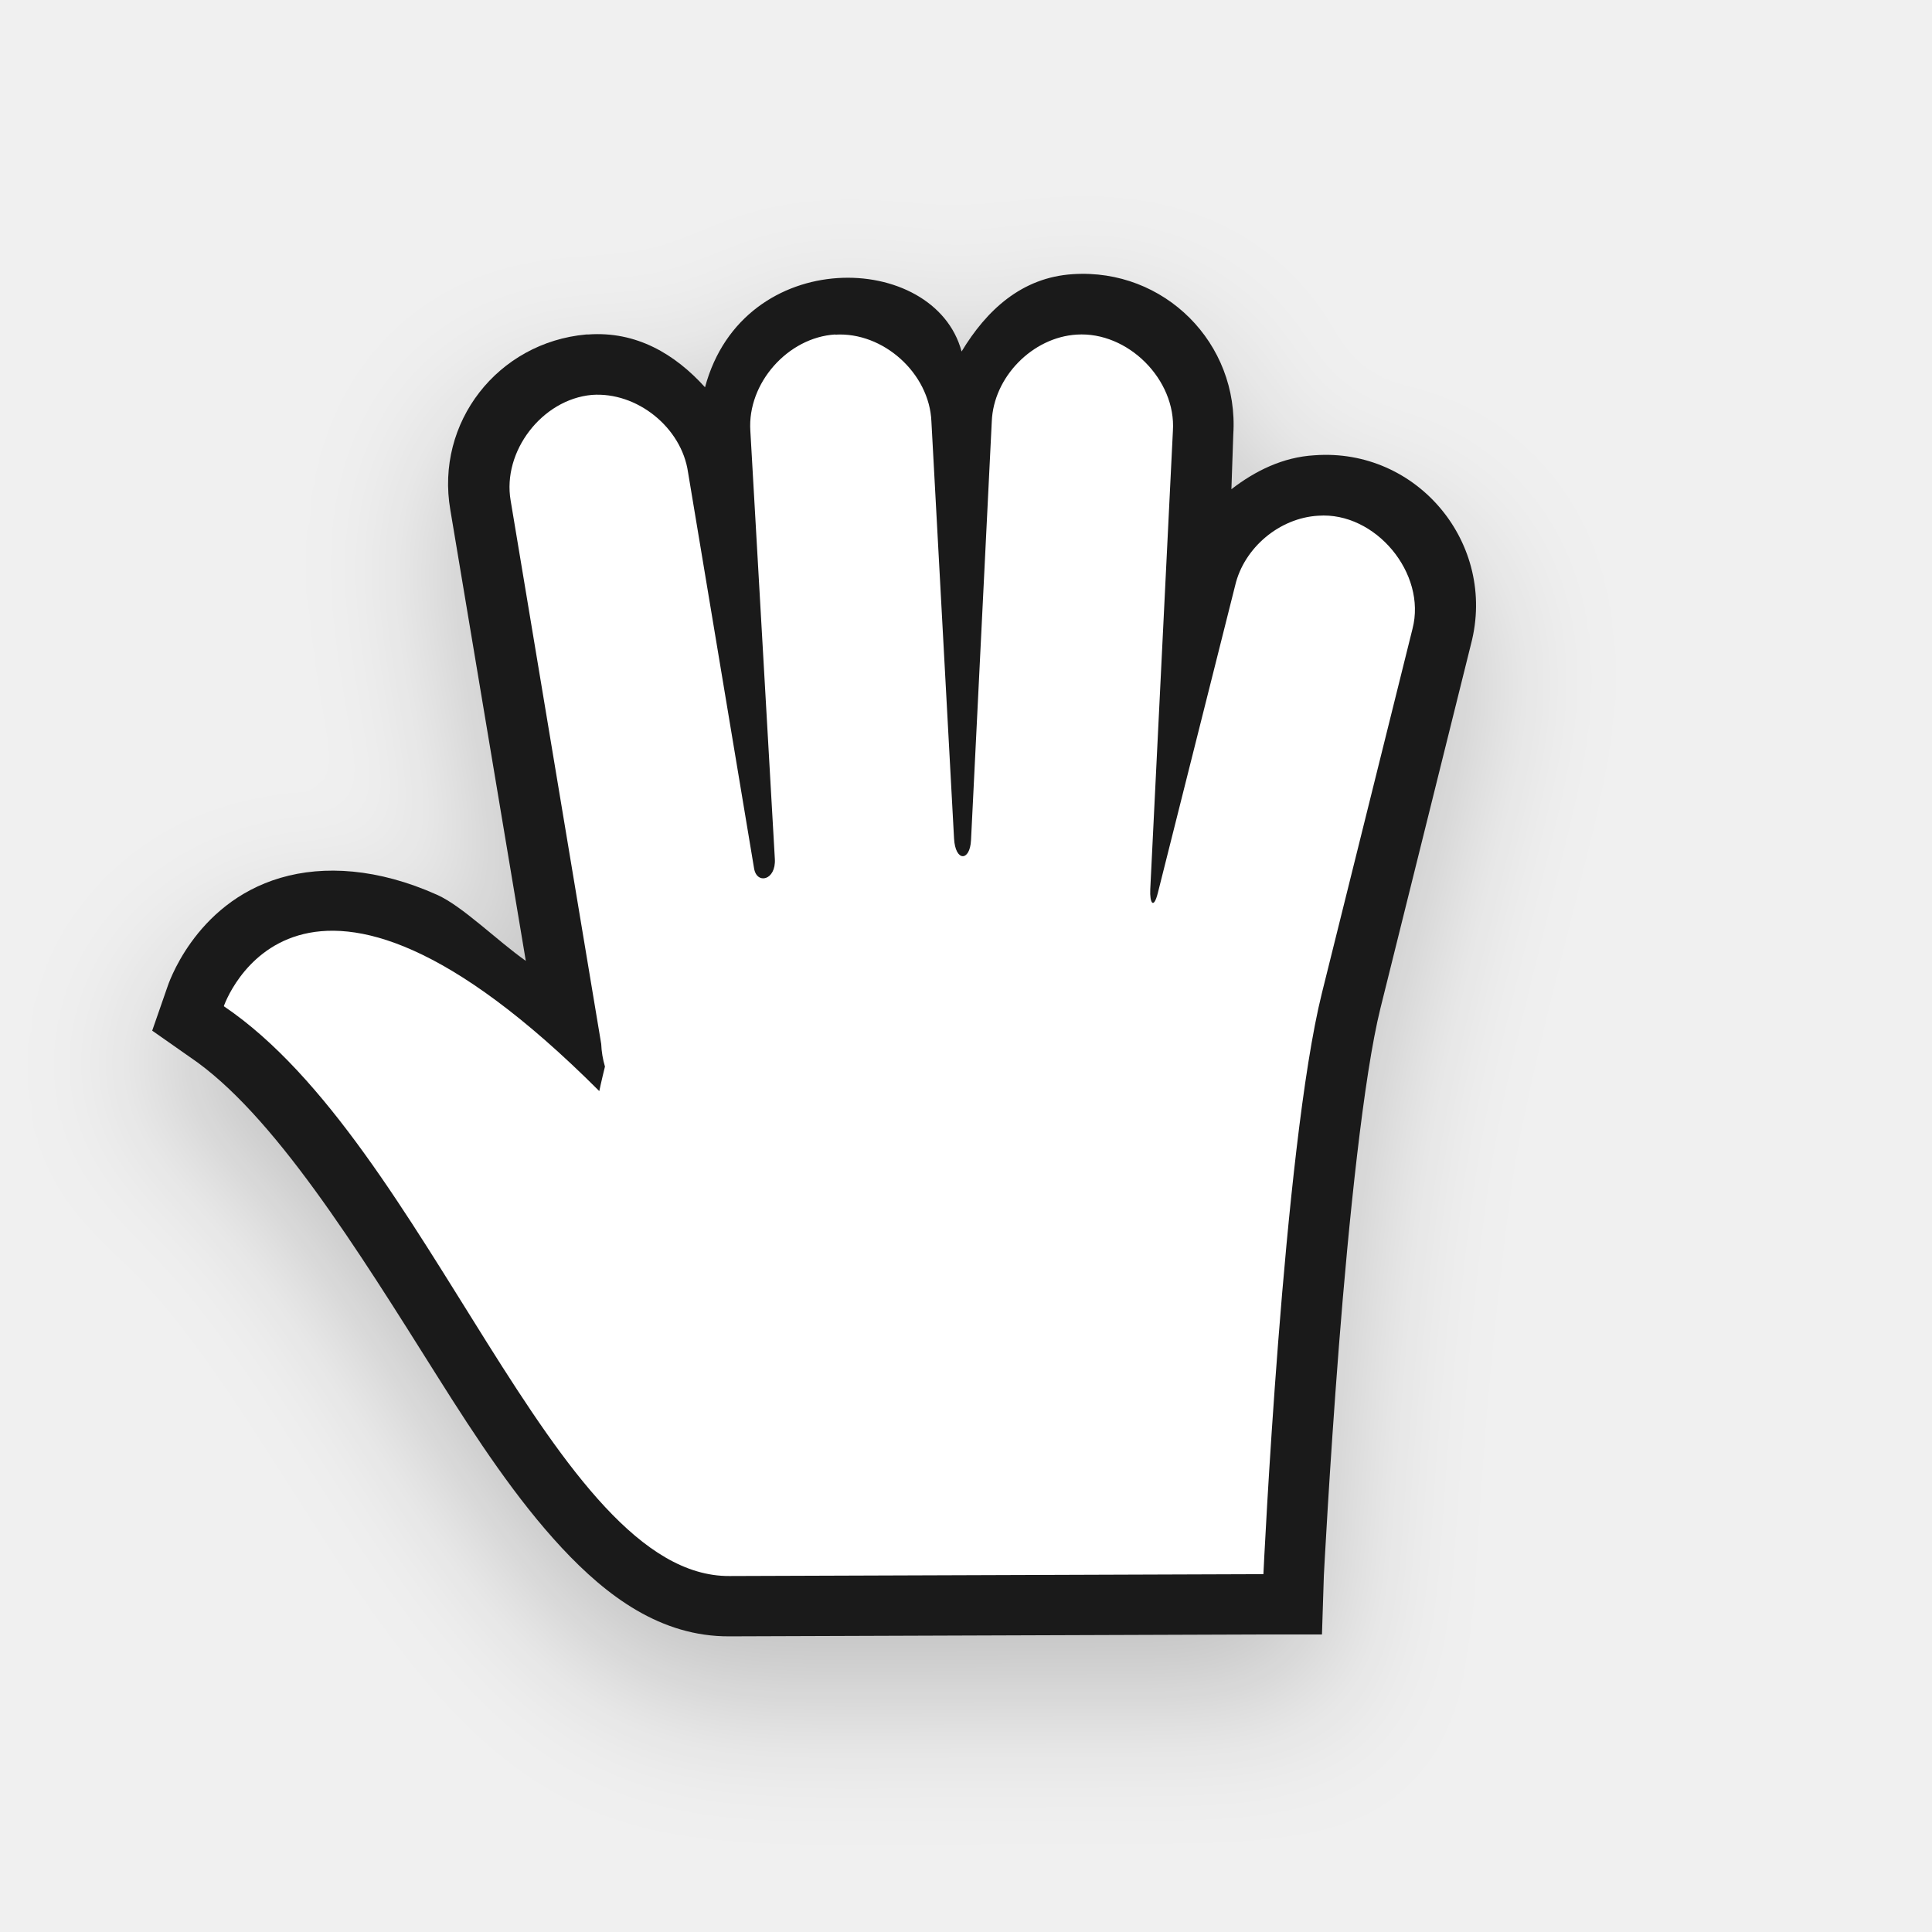
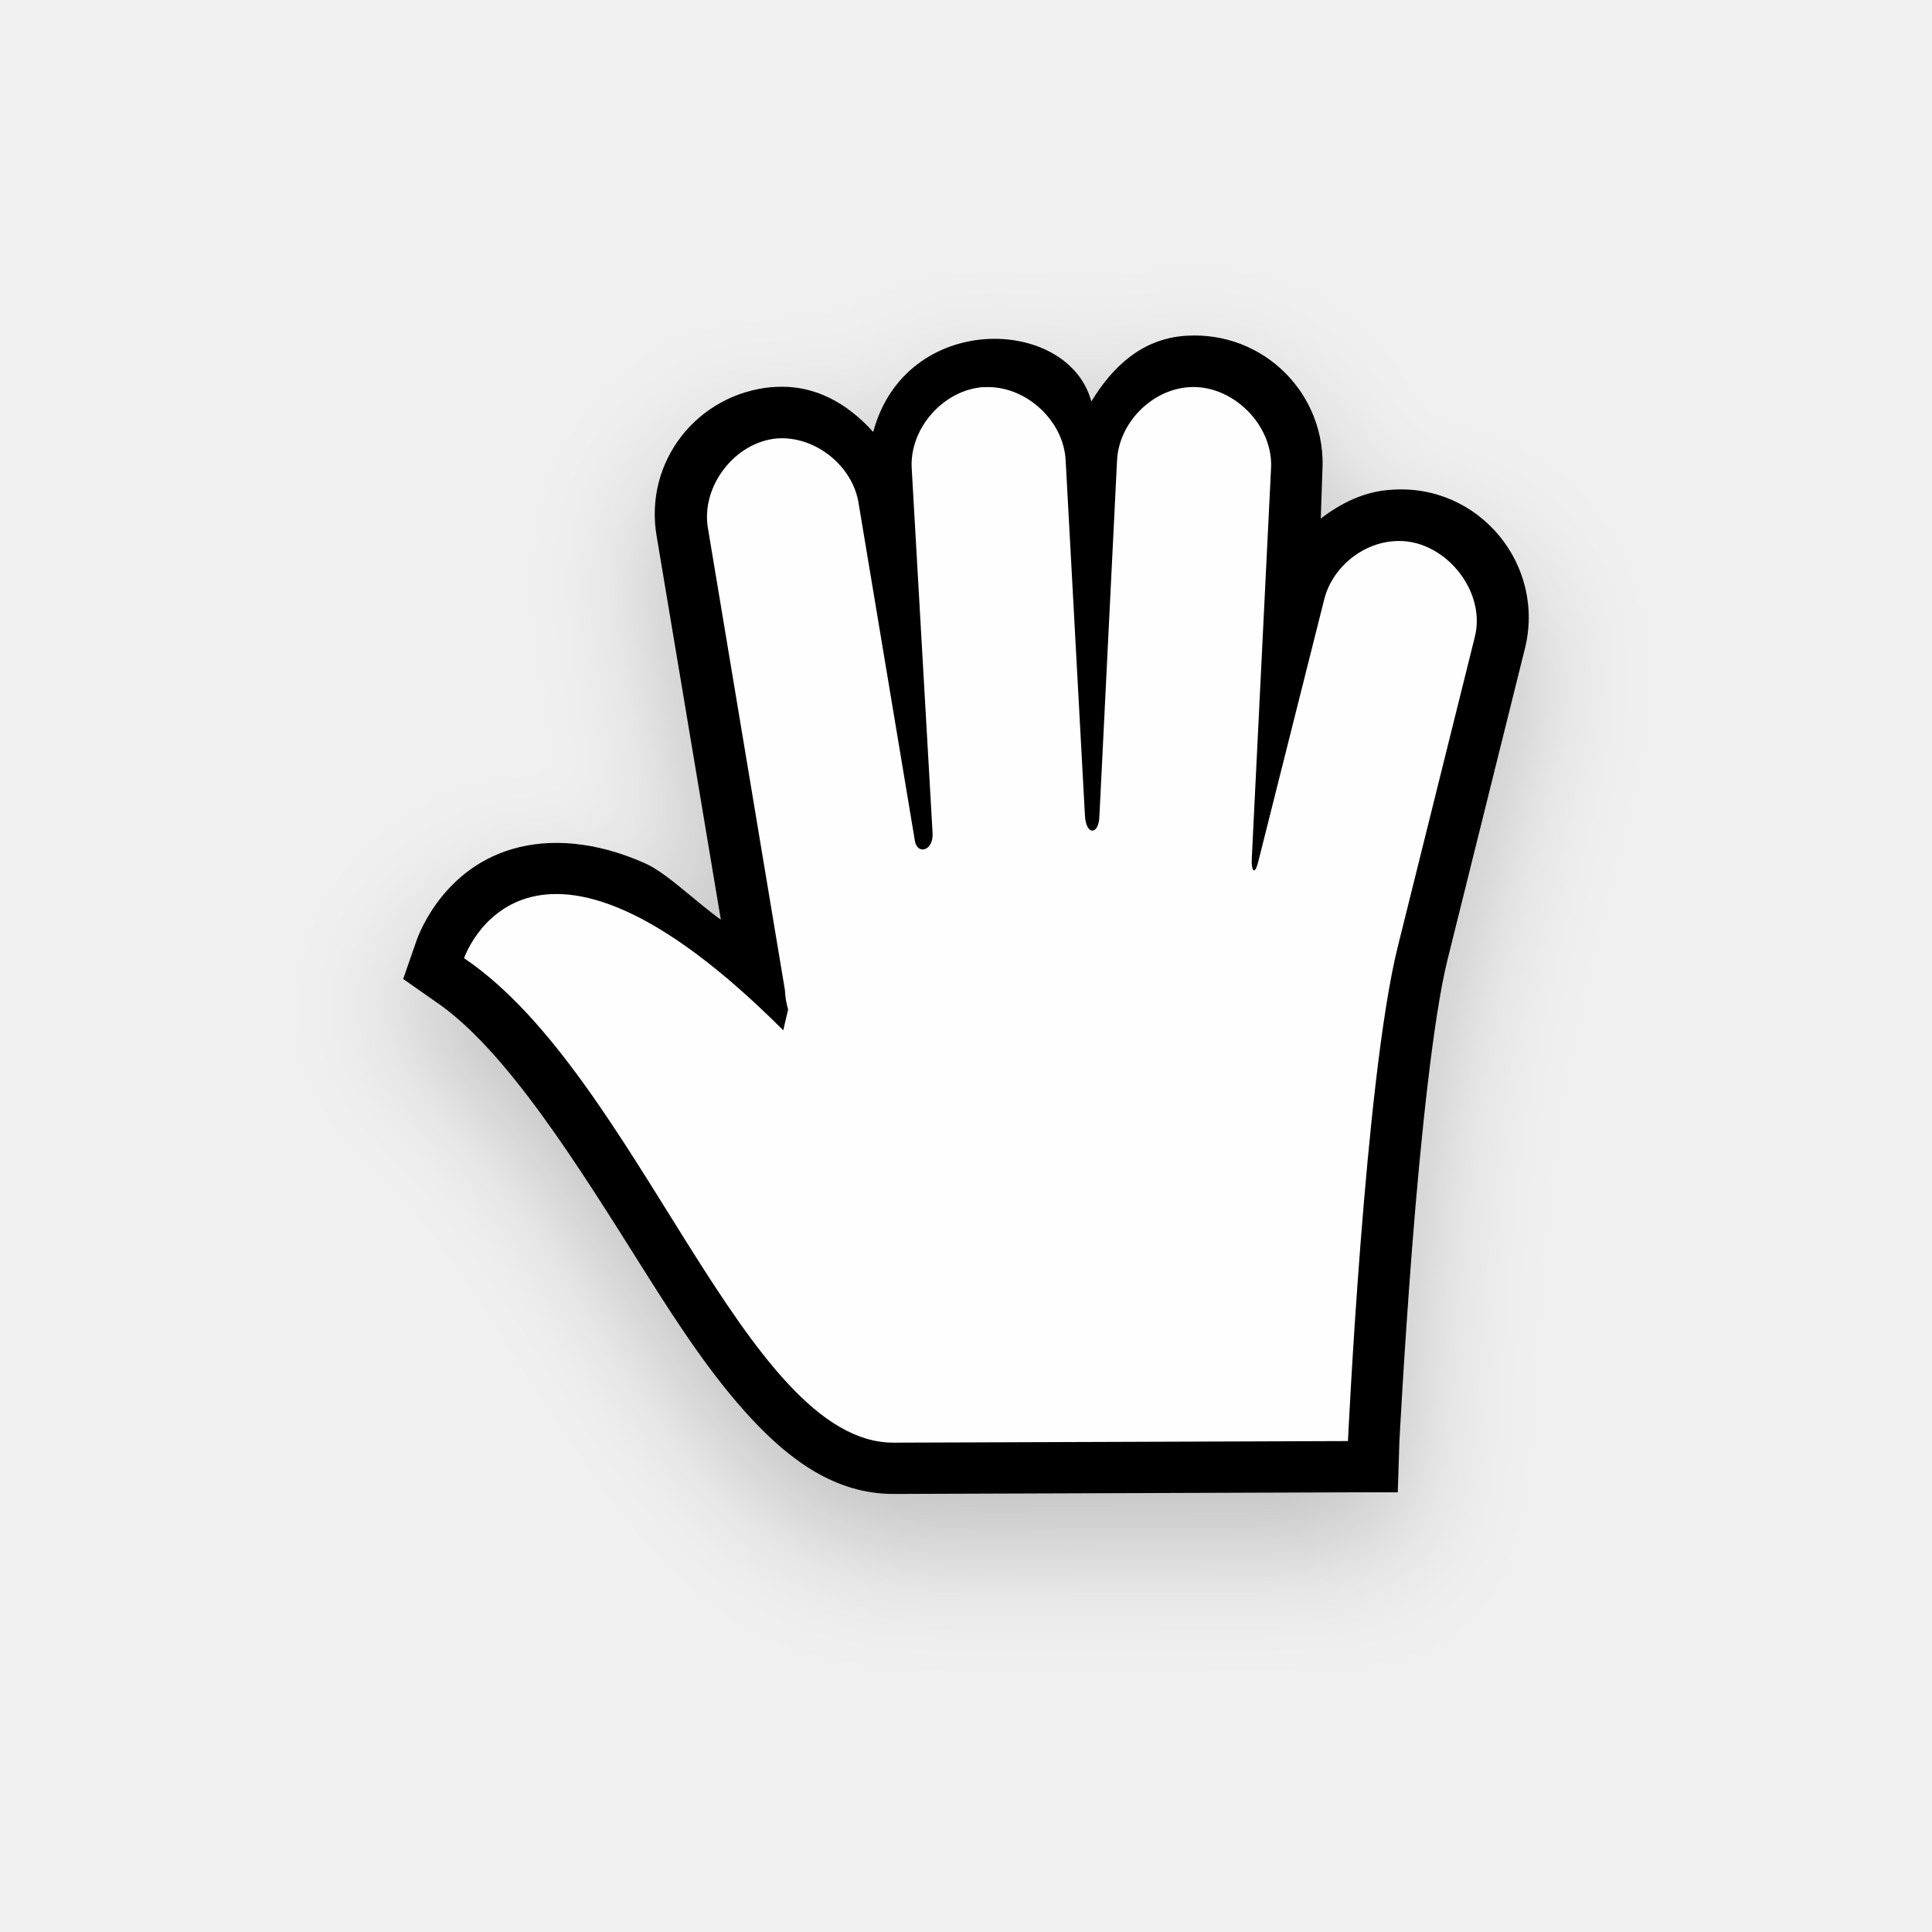
- <svg xmlns="http://www.w3.org/2000/svg" width="32" height="32" id="svg6031" version="1.1" viewBox="0 0 32 32">
-   <defs id="defs6033">
-     <filter style="color-interpolation-filters:sRGB" height="1.251" y="-0.125" width="1.258" x="-0.129" id="filter7790">
-       <feGaussianBlur id="feGaussianBlur7792" stdDeviation="1.179" />
-     </filter>
-   </defs>
-   <g id="layer1">
-     <g id="g824">
-       <path style="color:#000000;font-style:normal;font-variant:normal;font-weight:normal;font-stretch:normal;font-size:medium;line-height:normal;font-family:Sans;-inkscape-font-specification:Sans;text-indent:0;text-align:start;text-decoration:none;text-decoration-line:none;letter-spacing:normal;word-spacing:normal;text-transform:none;writing-mode:lr-tb;direction:ltr;baseline-shift:baseline;text-anchor:start;display:inline;overflow:visible;visibility:visible;opacity:0.2;fill:#000000;fill-opacity:1;fill-rule:nonzero;stroke:none;stroke-width:2;marker:none;filter:url(#filter7790);enable-background:accumulate" d="m 17.771,5.54 c -0.852,0.053 -1.434,0.602 -1.844,1.281 -0.447,-1.669 -3.616,-1.772 -4.25,0.594 -0.498,-0.55 -1.136,-0.933 -1.938,-0.875 h -0.031 c -1.465,0.132 -2.501,1.457 -2.25,2.906 l 1.25,7.469 c -0.473,-0.333 -1.047,-0.905 -1.469,-1.094 -0.978,-0.438 -1.873,-0.493 -2.594,-0.281 -1.442,0.424 -1.875,1.812 -1.875,1.812 l -0.25,0.719 0.625,0.438 c 1.377,0.929 2.774,3.183 4.094,5.281 0.66,1.049 1.316,2.042 2.062,2.844 0.747,0.802 1.642,1.476 2.781,1.469 l 8.844,-0.031 h 0.969 l 0.031,-0.969 c 0,0 0.089,-1.745 0.25,-3.812 0.161,-2.068 0.41,-4.478 0.688,-5.594 l 1.5,-6.031 c 0.433,-1.657 -0.886,-3.252 -2.594,-3.125 -0.524,0.03 -0.986,0.261 -1.375,0.562 l 0.031,-0.906 c 0.098,-1.514 -1.143,-2.754 -2.656,-2.656 z" id="path7452" />
-       <path style="color:#000000;font-style:normal;font-variant:normal;font-weight:normal;font-stretch:normal;font-size:medium;line-height:normal;font-family:Sans;-inkscape-font-specification:Sans;text-indent:0;text-align:start;text-decoration:none;text-decoration-line:none;letter-spacing:normal;word-spacing:normal;text-transform:none;writing-mode:lr-tb;direction:ltr;baseline-shift:baseline;text-anchor:start;display:inline;overflow:visible;visibility:visible;fill:#1a1a1a;fill-opacity:1;fill-rule:nonzero;stroke:none;stroke-width:2;marker:none;enable-background:accumulate" d="m 11.678,6.415 c -0.498,-0.55 -1.136,-0.933 -1.938,-0.875 h -0.031 c -1.465,0.132 -2.501,1.457 -2.25,2.906 l 1.25,7.469 c -0.473,-0.333 -1.047,-0.905 -1.469,-1.094 -0.978,-0.438 -1.873,-0.493 -2.594,-0.281 -1.442,0.424 -1.875,1.812 -1.875,1.812 l -0.25,0.719 0.625,0.438 c 1.377,0.929 2.774,3.183 4.094,5.281 0.66,1.049 1.316,2.042 2.062,2.844 0.747,0.802 1.642,1.476 2.781,1.469 l 8.844,-0.031 h 0.969 l 0.031,-0.969 c 0,0 0.089,-1.745 0.25,-3.812 0.161,-2.068 0.41,-4.478 0.688,-5.594 l 1.5,-6.031 c 0.433,-1.657 -0.886,-3.252 -2.594,-3.125 -0.524,0.03 -0.986,0.261 -1.375,0.562 l 0.031,-0.906 c 0.098,-1.514 -1.143,-2.754 -2.656,-2.656 -0.852,0.053 -1.434,0.602 -1.844,1.281 -0.447,-1.669 -3.616,-1.772 -4.25,0.594 z" id="path4236-1-58-5-6-7" />
-       <path id="path4236-1-58-5-6" d="m 13.834,5.54 c -0.786,0.048 -1.457,0.808 -1.406,1.594 l 0.406,7.094 c 0.02,0.354 -0.299,0.427 -0.344,0.156 l -1.094,-6.562 c -0.107,-0.742 -0.846,-1.336 -1.594,-1.281 -0.823,0.074 -1.485,0.936 -1.344,1.75 l 1.5,9 c 0.005,0.127 0.026,0.253 0.062,0.375 -0.059,0.238 -0.094,0.406 -0.094,0.406 -5,-5 -6.219,-1.406 -6.219,-1.406 3.398,2.294 5.459,9.456 8.375,9.438 l 8.844,-0.031 c 0,0 0.33,-7.055 0.969,-9.625 l 1.5,-6.031 c 0.24,-0.919 -0.615,-1.945 -1.562,-1.875 -0.641,0.037 -1.229,0.531 -1.375,1.156 l -1.281,5.094 c -0.07,0.276 -0.136,0.166 -0.125,-0.062 l 0.375,-7.594 c 0.055,-0.848 -0.746,-1.649 -1.594,-1.594 -0.733,0.045 -1.377,0.703 -1.406,1.438 l -0.344,6.938 c -0.018,0.353 -0.26,0.359 -0.281,-0.031 l -0.375,-6.906 c -0.032,-0.797 -0.798,-1.488 -1.594,-1.438 z" style="fill:#ffffff;fill-opacity:1;stroke:none" />
-     </g>
+ <svg xmlns="http://www.w3.org/2000/svg" height="24" viewBox="0 0 24 24" width="24">
+   <filter id="a" color-interpolation-filters="sRGB" height="1.251" width="1.258" x="-.129" y="-.125">
+     <feGaussianBlur stdDeviation="1.179" />
+   </filter>
+   <g transform="matrix(.6376735 0 0 .6376735 -45.10817 -505.2312)">
+     <path d="m93.844 799.844c-.852.053-1.434.602-1.844 1.281-.447-1.669-3.616-1.772-4.25.594-.498-.55-1.136-.933-1.938-.875h-.031c-1.465.132-2.501 1.457-2.25 2.906l1.25 7.469c-.473-.333-1.047-.905-1.469-1.094-.978-.438-1.873-.493-2.594-.281-1.442.424-1.875 1.812-1.875 1.812l-.25.719.625.438c1.377.929 2.774 3.183 4.094 5.281.66 1.049 1.316 2.042 2.062 2.844s1.642 1.476 2.781 1.469l8.844-.031h.969l.031-.969s.089-1.745.25-3.812c.161-2.068.41-4.478.688-5.594l1.5-6.031c.433-1.657-.886-3.252-2.594-3.125-.524.03-.986.261-1.375.562l.031-.906c.098-1.514-1.143-2.754-2.656-2.656z" filter="url(#a)" opacity=".2" />
+     <path d="m87.75 800.719c-.498-.55-1.136-.933-1.938-.875h-.031c-1.465.132-2.501 1.457-2.25 2.906l1.25 7.469c-.473-.333-1.047-.905-1.469-1.094-.978-.438-1.873-.493-2.594-.281-1.442.424-1.875 1.812-1.875 1.812l-.25.719.625.438c1.377.929 2.774 3.183 4.094 5.281.66 1.049 1.316 2.042 2.062 2.844s1.642 1.476 2.781 1.469l8.844-.031h.969l.031-.969s.089-1.745.25-3.812c.161-2.068.41-4.478.688-5.594l1.5-6.031c.433-1.657-.886-3.252-2.594-3.125-.524.03-.986.261-1.375.562l.031-.906c.098-1.514-1.143-2.754-2.656-2.656-.852.053-1.434.602-1.844 1.281-.447-1.669-3.616-1.772-4.25.594z" />
+     <path d="m89.906 799.844c-.786.048-1.457.808-1.406 1.594l.406 7.094c.02.354-.299.427-.344.156l-1.094-6.562c-.107-.742-.846-1.336-1.594-1.281-.823.074-1.485.936-1.344 1.75l1.5 9c.005.127.026.253.062.375-.059.238-.094.406-.094.406-5-5-6.219-1.406-6.219-1.406 3.398 2.294 5.459 9.456 8.375 9.438l8.844-.031s.33-7.055.969-9.625l1.5-6.031c.24-.919-.615-1.945-1.562-1.875-.641.037-1.229.531-1.375 1.156l-1.281 5.094c-.07.276-.136.166-.125-.062l.375-7.594c.055-.848-.746-1.649-1.594-1.594-.733.045-1.377.703-1.406 1.438l-.344 6.938c-.018.353-.26.359-.281-.031l-.375-6.906c-.032-.797-.798-1.488-1.594-1.438z" fill="#fefefe" />
  </g>
</svg>
